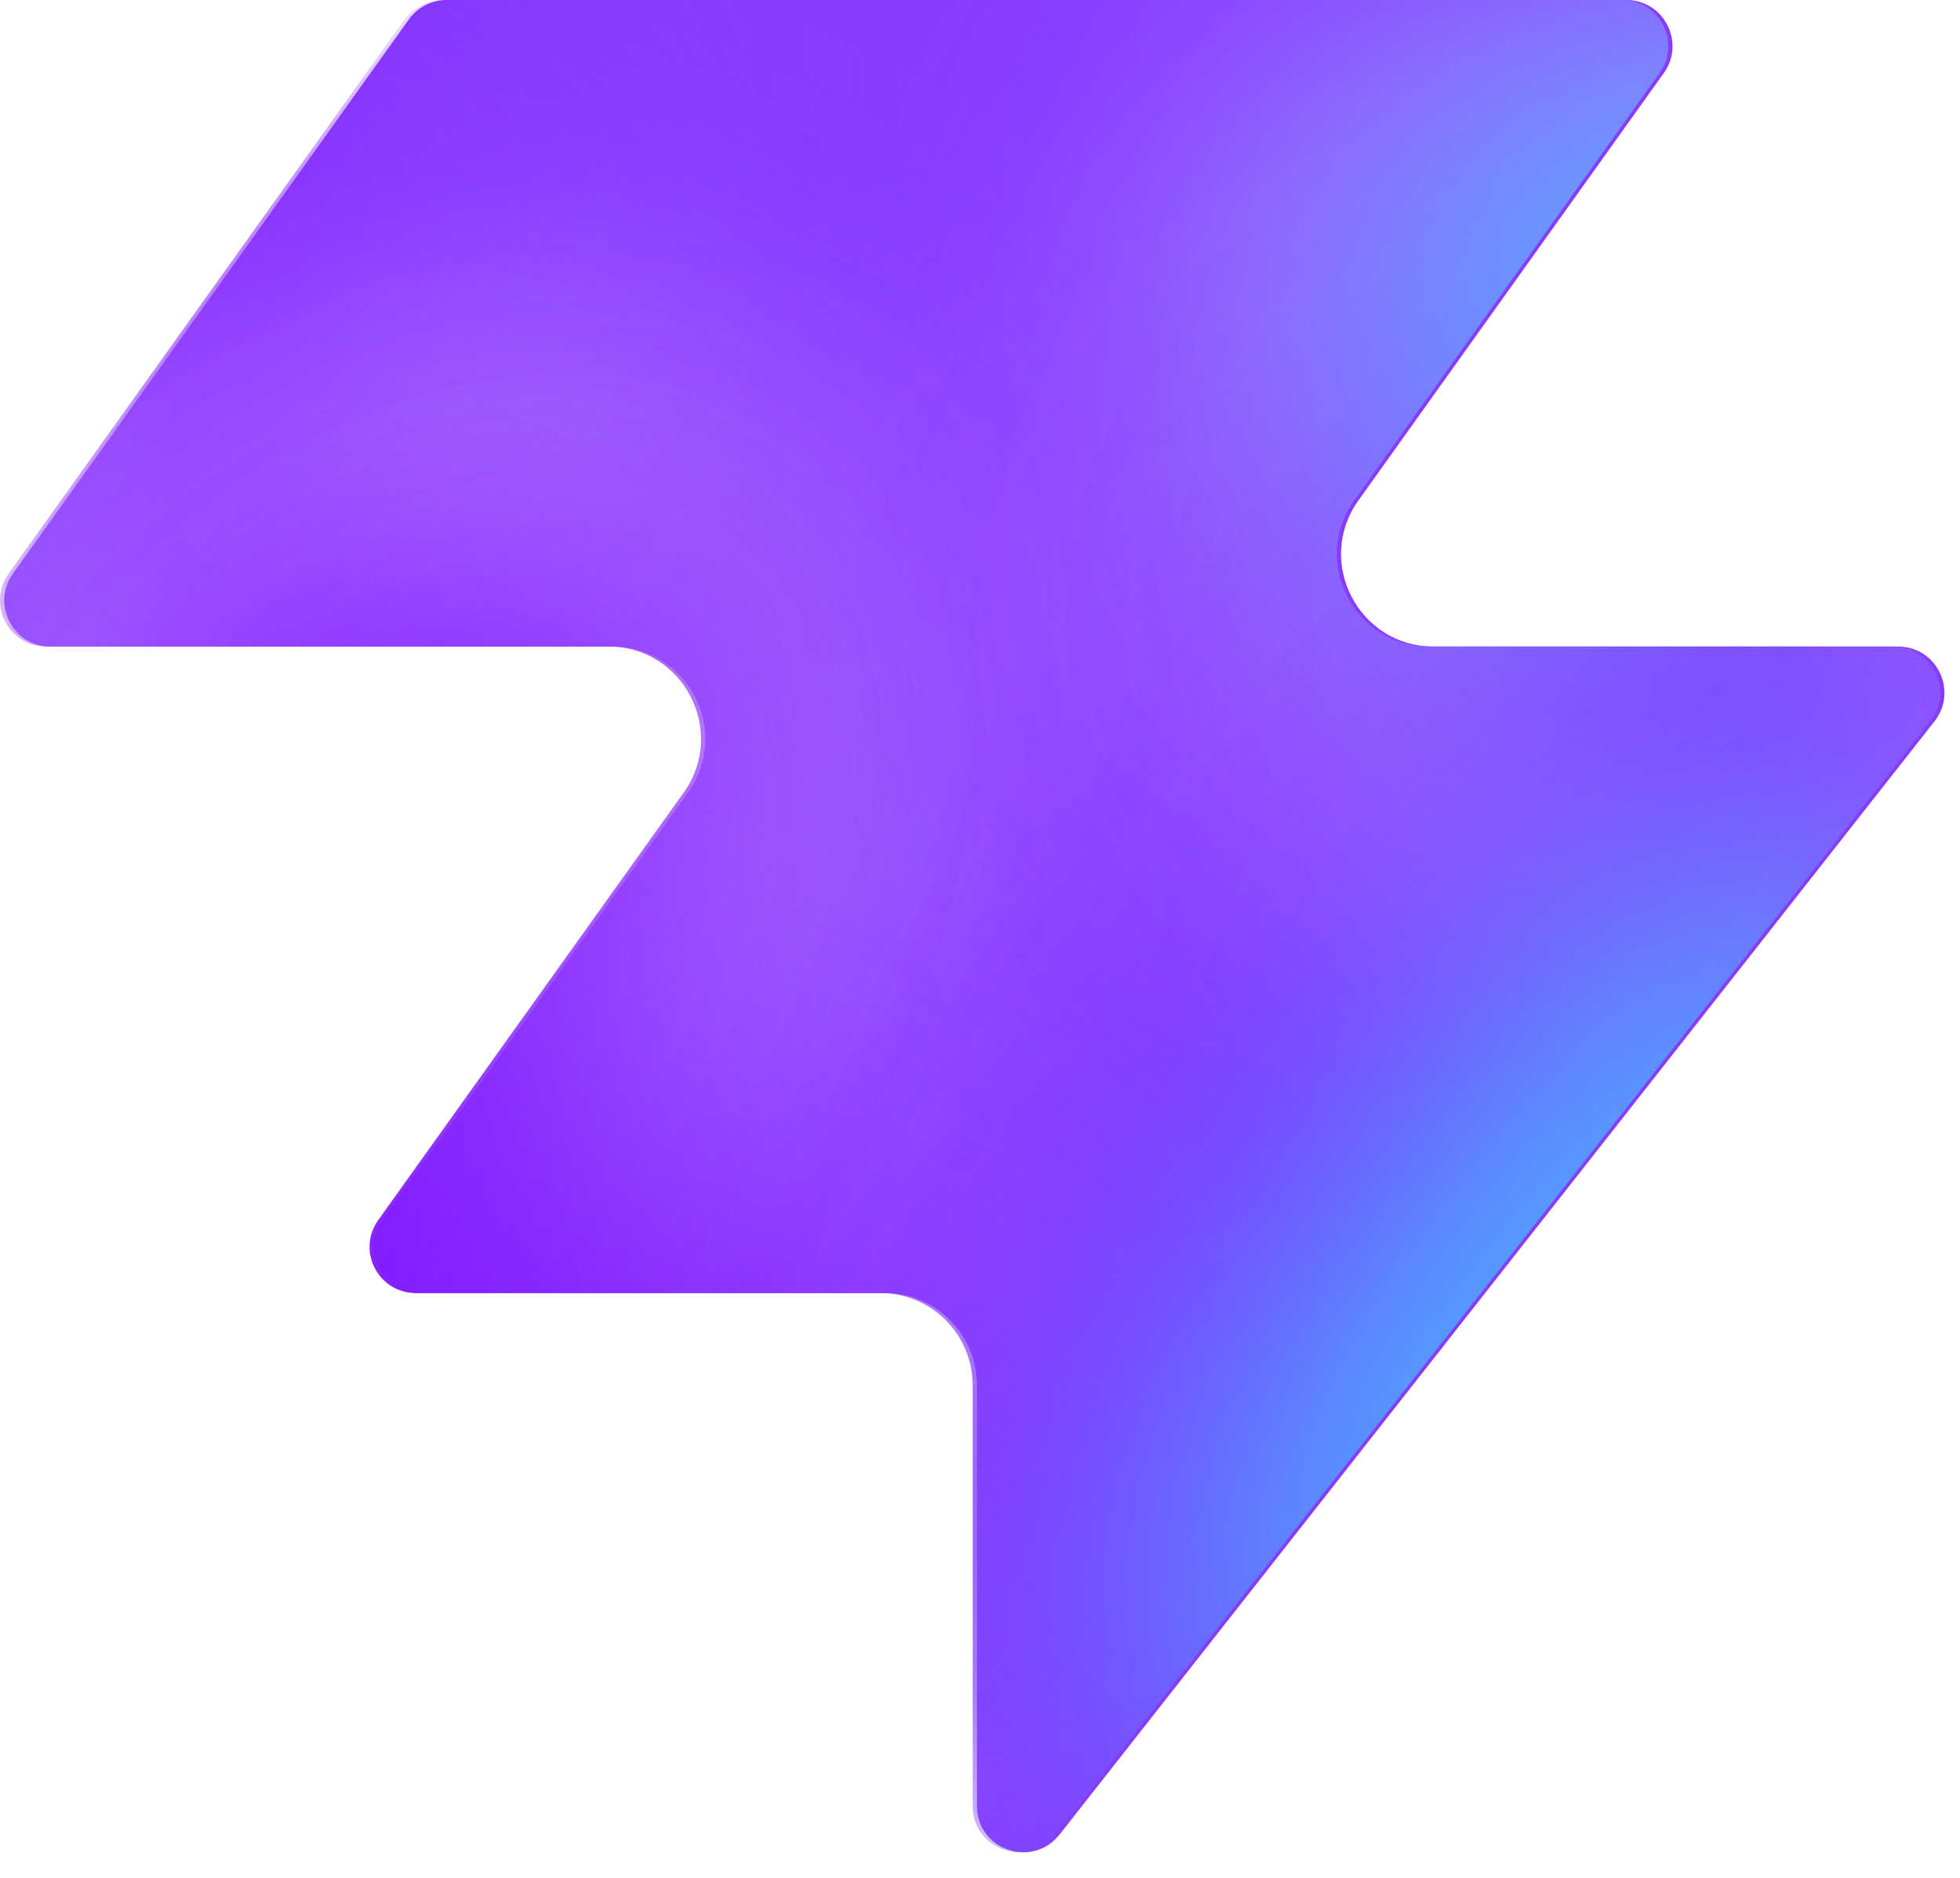
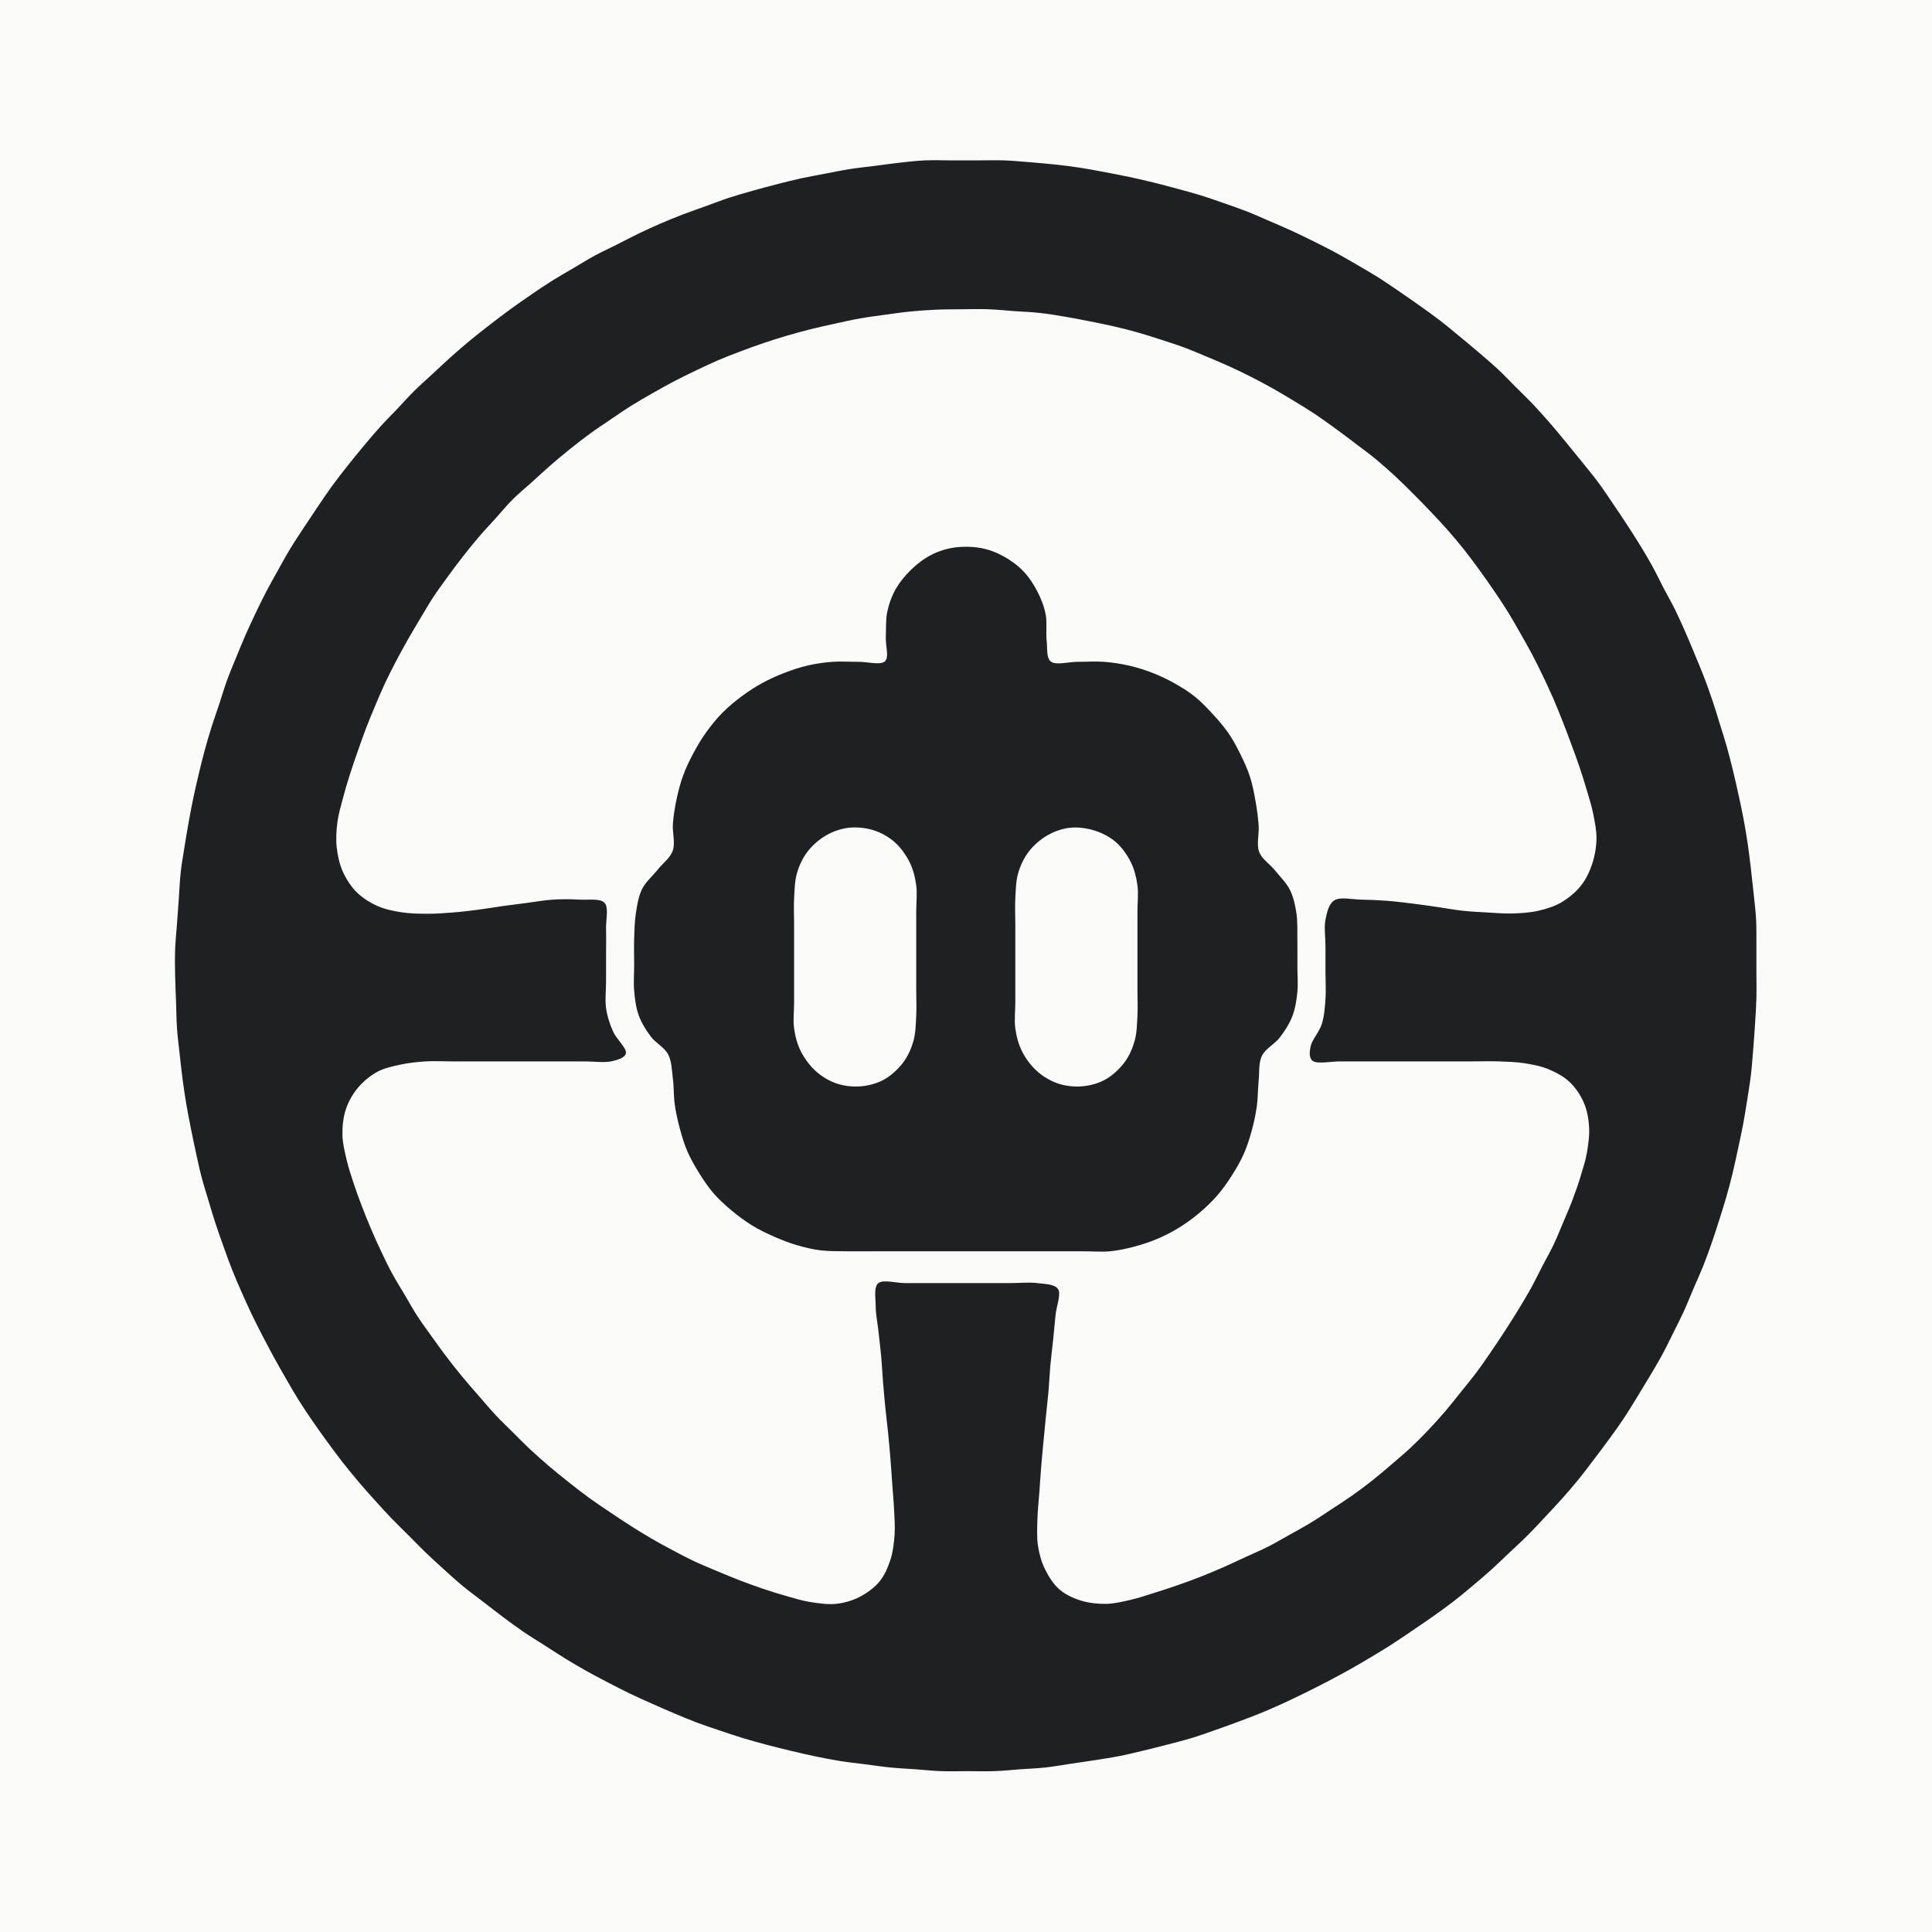
- <svg xmlns="http://www.w3.org/2000/svg" width="48" height="46" fill="none" viewBox="0 0 48 46">
-   <path fill="#863bff" d="M25.946 44.938c-.664.845-2.021.375-2.021-.698V33.937a2.26 2.26 0 0 0-2.262-2.262H10.287c-.92 0-1.456-1.04-.92-1.788l7.48-10.471c1.07-1.497 0-3.578-1.842-3.578H1.237c-.92 0-1.456-1.04-.92-1.788L10.013.474c.214-.297.556-.474.92-.474h28.894c.92 0 1.456 1.04.92 1.788l-7.48 10.471c-1.07 1.498 0 3.579 1.842 3.579h11.377c.943 0 1.473 1.088.89 1.83L25.947 44.94z" style="fill:#863bff;fill:color(display-p3 .525 .23 1);fill-opacity:1" />
-   <mask id="a" width="48" height="46" x="0" y="0" maskUnits="userSpaceOnUse" style="mask-type:alpha">
-     <path fill="#000" d="M25.842 44.938c-.664.844-2.021.375-2.021-.698V33.937a2.26 2.26 0 0 0-2.262-2.262H10.183c-.92 0-1.456-1.04-.92-1.788l7.48-10.471c1.07-1.498 0-3.579-1.842-3.579H1.133c-.92 0-1.456-1.04-.92-1.787L9.91.473c.214-.297.556-.474.92-.474h28.894c.92 0 1.456 1.04.92 1.788l-7.48 10.471c-1.07 1.498 0 3.578 1.842 3.578h11.377c.943 0 1.473 1.088.89 1.832L25.843 44.94z" style="fill:#000;fill-opacity:1" />
-   </mask>
-   <g mask="url(#a)">
-     <g filter="url(#b)">
-       <ellipse cx="5.508" cy="14.704" fill="#ede6ff" rx="5.508" ry="14.704" style="fill:#ede6ff;fill:color(display-p3 .927 .903 1);fill-opacity:1" transform="matrix(.00324 1 1 -.00324 -4.47 31.516)" />
-     </g>
-     <g filter="url(#c)">
-       <ellipse cx="10.399" cy="29.851" fill="#ede6ff" rx="10.399" ry="29.851" style="fill:#ede6ff;fill:color(display-p3 .927 .903 1);fill-opacity:1" transform="matrix(.00324 1 1 -.00324 -39.328 7.883)" />
-     </g>
-     <g filter="url(#d)">
-       <ellipse cx="5.508" cy="30.487" fill="#7e14ff" rx="5.508" ry="30.487" style="fill:#7e14ff;fill:color(display-p3 .492 .077 1);fill-opacity:1" transform="rotate(89.814 -25.913 -14.639)scale(1 -1)" />
-     </g>
-     <g filter="url(#e)">
-       <ellipse cx="5.508" cy="30.599" fill="#7e14ff" rx="5.508" ry="30.599" style="fill:#7e14ff;fill:color(display-p3 .492 .077 1);fill-opacity:1" transform="rotate(89.814 -32.644 -3.334)scale(1 -1)" />
-     </g>
-     <g filter="url(#f)">
-       <ellipse cx="5.508" cy="30.599" fill="#7e14ff" rx="5.508" ry="30.599" style="fill:#7e14ff;fill:color(display-p3 .492 .077 1);fill-opacity:1" transform="matrix(.00324 1 1 -.00324 -34.34 30.47)" />
-     </g>
-     <g filter="url(#g)">
-       <ellipse cx="14.072" cy="22.078" fill="#ede6ff" rx="14.072" ry="22.078" style="fill:#ede6ff;fill:color(display-p3 .927 .903 1);fill-opacity:1" transform="rotate(93.35 24.506 48.493)scale(-1 1)" />
-     </g>
-     <g filter="url(#h)">
-       <ellipse cx="3.47" cy="21.501" fill="#7e14ff" rx="3.47" ry="21.501" style="fill:#7e14ff;fill:color(display-p3 .492 .077 1);fill-opacity:1" transform="rotate(89.009 28.708 47.59)scale(-1 1)" />
-     </g>
-     <g filter="url(#i)">
-       <ellipse cx="3.47" cy="21.501" fill="#7e14ff" rx="3.47" ry="21.501" style="fill:#7e14ff;fill:color(display-p3 .492 .077 1);fill-opacity:1" transform="rotate(89.009 28.708 47.59)scale(-1 1)" />
-     </g>
-     <g filter="url(#j)">
-       <ellipse cx=".387" cy="8.972" fill="#7e14ff" rx="4.407" ry="29.108" style="fill:#7e14ff;fill:color(display-p3 .492 .077 1);fill-opacity:1" transform="rotate(39.51 .387 8.972)" />
-     </g>
-     <g filter="url(#k)">
-       <ellipse cx="47.523" cy="-6.092" fill="#7e14ff" rx="4.407" ry="29.108" style="fill:#7e14ff;fill:color(display-p3 .492 .077 1);fill-opacity:1" transform="rotate(37.892 47.523 -6.092)" />
-     </g>
-     <g filter="url(#l)">
-       <ellipse cx="41.412" cy="6.333" fill="#47bfff" rx="5.971" ry="9.665" style="fill:#47bfff;fill:color(display-p3 .28 .748 1);fill-opacity:1" transform="rotate(37.892 41.412 6.333)" />
-     </g>
-     <g filter="url(#m)">
-       <ellipse cx="-1.879" cy="38.332" fill="#7e14ff" rx="4.407" ry="29.108" style="fill:#7e14ff;fill:color(display-p3 .492 .077 1);fill-opacity:1" transform="rotate(37.892 -1.88 38.332)" />
-     </g>
-     <g filter="url(#n)">
-       <ellipse cx="-1.879" cy="38.332" fill="#7e14ff" rx="4.407" ry="29.108" style="fill:#7e14ff;fill:color(display-p3 .492 .077 1);fill-opacity:1" transform="rotate(37.892 -1.88 38.332)" />
-     </g>
-     <g filter="url(#o)">
-       <ellipse cx="35.651" cy="29.907" fill="#7e14ff" rx="4.407" ry="29.108" style="fill:#7e14ff;fill:color(display-p3 .492 .077 1);fill-opacity:1" transform="rotate(37.892 35.651 29.907)" />
-     </g>
-     <g filter="url(#p)">
-       <ellipse cx="38.418" cy="32.4" fill="#47bfff" rx="5.971" ry="15.297" style="fill:#47bfff;fill:color(display-p3 .28 .748 1);fill-opacity:1" transform="rotate(37.892 38.418 32.4)" />
-     </g>
-   </g>
-   <defs>
-     <filter id="b" width="60.045" height="41.654" x="-19.77" y="16.149" color-interpolation-filters="sRGB" filterUnits="userSpaceOnUse">
-       <feFlood flood-opacity="0" result="BackgroundImageFix" />
-       <feBlend in="SourceGraphic" in2="BackgroundImageFix" result="shape" />
-       <feGaussianBlur result="effect1_foregroundBlur_2002_17158" stdDeviation="7.659" />
-     </filter>
-     <filter id="c" width="90.34" height="51.437" x="-54.613" y="-7.533" color-interpolation-filters="sRGB" filterUnits="userSpaceOnUse">
-       <feFlood flood-opacity="0" result="BackgroundImageFix" />
-       <feBlend in="SourceGraphic" in2="BackgroundImageFix" result="shape" />
-       <feGaussianBlur result="effect1_foregroundBlur_2002_17158" stdDeviation="7.659" />
-     </filter>
-     <filter id="d" width="79.355" height="29.4" x="-49.64" y="2.03" color-interpolation-filters="sRGB" filterUnits="userSpaceOnUse">
-       <feFlood flood-opacity="0" result="BackgroundImageFix" />
-       <feBlend in="SourceGraphic" in2="BackgroundImageFix" result="shape" />
-       <feGaussianBlur result="effect1_foregroundBlur_2002_17158" stdDeviation="4.596" />
-     </filter>
-     <filter id="e" width="79.579" height="29.4" x="-45.045" y="20.029" color-interpolation-filters="sRGB" filterUnits="userSpaceOnUse">
-       <feFlood flood-opacity="0" result="BackgroundImageFix" />
-       <feBlend in="SourceGraphic" in2="BackgroundImageFix" result="shape" />
-       <feGaussianBlur result="effect1_foregroundBlur_2002_17158" stdDeviation="4.596" />
-     </filter>
-     <filter id="f" width="79.579" height="29.4" x="-43.513" y="21.178" color-interpolation-filters="sRGB" filterUnits="userSpaceOnUse">
-       <feFlood flood-opacity="0" result="BackgroundImageFix" />
-       <feBlend in="SourceGraphic" in2="BackgroundImageFix" result="shape" />
-       <feGaussianBlur result="effect1_foregroundBlur_2002_17158" stdDeviation="4.596" />
-     </filter>
-     <filter id="g" width="74.749" height="58.852" x="15.756" y="-17.901" color-interpolation-filters="sRGB" filterUnits="userSpaceOnUse">
-       <feFlood flood-opacity="0" result="BackgroundImageFix" />
-       <feBlend in="SourceGraphic" in2="BackgroundImageFix" result="shape" />
-       <feGaussianBlur result="effect1_foregroundBlur_2002_17158" stdDeviation="7.659" />
-     </filter>
-     <filter id="h" width="61.377" height="25.362" x="23.548" y="2.284" color-interpolation-filters="sRGB" filterUnits="userSpaceOnUse">
-       <feFlood flood-opacity="0" result="BackgroundImageFix" />
-       <feBlend in="SourceGraphic" in2="BackgroundImageFix" result="shape" />
-       <feGaussianBlur result="effect1_foregroundBlur_2002_17158" stdDeviation="4.596" />
-     </filter>
-     <filter id="i" width="61.377" height="25.362" x="23.548" y="2.284" color-interpolation-filters="sRGB" filterUnits="userSpaceOnUse">
-       <feFlood flood-opacity="0" result="BackgroundImageFix" />
-       <feBlend in="SourceGraphic" in2="BackgroundImageFix" result="shape" />
-       <feGaussianBlur result="effect1_foregroundBlur_2002_17158" stdDeviation="4.596" />
-     </filter>
-     <filter id="j" width="56.045" height="63.649" x="-27.636" y="-22.853" color-interpolation-filters="sRGB" filterUnits="userSpaceOnUse">
-       <feFlood flood-opacity="0" result="BackgroundImageFix" />
-       <feBlend in="SourceGraphic" in2="BackgroundImageFix" result="shape" />
-       <feGaussianBlur result="effect1_foregroundBlur_2002_17158" stdDeviation="4.596" />
-     </filter>
-     <filter id="k" width="54.814" height="64.646" x="20.116" y="-38.415" color-interpolation-filters="sRGB" filterUnits="userSpaceOnUse">
-       <feFlood flood-opacity="0" result="BackgroundImageFix" />
-       <feBlend in="SourceGraphic" in2="BackgroundImageFix" result="shape" />
-       <feGaussianBlur result="effect1_foregroundBlur_2002_17158" stdDeviation="4.596" />
-     </filter>
-     <filter id="l" width="33.541" height="35.313" x="24.641" y="-11.323" color-interpolation-filters="sRGB" filterUnits="userSpaceOnUse">
-       <feFlood flood-opacity="0" result="BackgroundImageFix" />
-       <feBlend in="SourceGraphic" in2="BackgroundImageFix" result="shape" />
-       <feGaussianBlur result="effect1_foregroundBlur_2002_17158" stdDeviation="4.596" />
-     </filter>
-     <filter id="m" width="54.814" height="64.646" x="-29.286" y="6.009" color-interpolation-filters="sRGB" filterUnits="userSpaceOnUse">
-       <feFlood flood-opacity="0" result="BackgroundImageFix" />
-       <feBlend in="SourceGraphic" in2="BackgroundImageFix" result="shape" />
-       <feGaussianBlur result="effect1_foregroundBlur_2002_17158" stdDeviation="4.596" />
-     </filter>
-     <filter id="n" width="54.814" height="64.646" x="-29.286" y="6.009" color-interpolation-filters="sRGB" filterUnits="userSpaceOnUse">
-       <feFlood flood-opacity="0" result="BackgroundImageFix" />
-       <feBlend in="SourceGraphic" in2="BackgroundImageFix" result="shape" />
-       <feGaussianBlur result="effect1_foregroundBlur_2002_17158" stdDeviation="4.596" />
-     </filter>
-     <filter id="o" width="54.814" height="64.646" x="8.244" y="-2.416" color-interpolation-filters="sRGB" filterUnits="userSpaceOnUse">
-       <feFlood flood-opacity="0" result="BackgroundImageFix" />
-       <feBlend in="SourceGraphic" in2="BackgroundImageFix" result="shape" />
-       <feGaussianBlur result="effect1_foregroundBlur_2002_17158" stdDeviation="4.596" />
-     </filter>
-     <filter id="p" width="39.409" height="43.623" x="18.713" y="10.588" color-interpolation-filters="sRGB" filterUnits="userSpaceOnUse">
-       <feFlood flood-opacity="0" result="BackgroundImageFix" />
-       <feBlend in="SourceGraphic" in2="BackgroundImageFix" result="shape" />
-       <feGaussianBlur result="effect1_foregroundBlur_2002_17158" stdDeviation="4.596" />
-     </filter>
-   </defs>
+ <svg xmlns="http://www.w3.org/2000/svg" viewBox="0 0 1024 1024">
+   <style>
+   .bg { fill: #FAFAF8; }
+   .mark { fill: #1F2024; }
+   @media (prefers-color-scheme: dark) {
+     .bg { fill: #1F2024; }
+     .mark { fill: #FAFAF8; }
+   }
+ </style>
+   <rect class="bg" width="1024" height="1024" />
+   <path class="mark" d="M 490.26 85.01 C 485.68 85.21 481.23 85.74 476.77 86.23 C 472.30 86.72 467.91 87.37 463.48 87.94 C 459.05 88.51 454.57 88.96 450.19 89.65 C 445.81 90.34 441.52 91.27 437.20 92.09 C 432.87 92.92 428.52 93.66 424.24 94.60 C 419.96 95.54 415.75 96.63 411.53 97.71 C 407.31 98.79 403.11 99.92 398.93 101.10 C 394.76 102.28 390.57 103.45 386.47 104.79 C 382.36 106.14 378.35 107.73 374.29 109.19 C 370.23 110.66 366.14 112.04 362.11 113.59 C 358.08 115.13 354.09 116.76 350.13 118.47 C 346.18 120.18 342.25 121.97 338.36 123.85 C 334.47 125.72 330.65 127.77 326.79 129.71 C 322.93 131.65 319.00 133.43 315.19 135.50 C 311.38 137.56 307.68 139.90 303.93 142.11 C 300.18 144.32 296.39 146.44 292.69 148.76 C 288.98 151.08 285.34 153.55 281.70 156.04 C 278.06 158.52 274.45 161.06 270.86 163.66 C 267.28 166.27 263.72 168.96 260.19 171.69 C 256.65 174.42 253.12 177.17 249.65 180.03 C 246.17 182.90 242.66 185.92 239.32 188.90 C 235.98 191.87 232.89 194.83 229.61 197.87 C 226.32 200.92 222.81 203.98 219.60 207.15 C 216.39 210.33 213.41 213.70 210.36 216.92 C 207.31 220.13 204.27 223.14 201.30 226.43 C 198.33 229.71 195.42 233.20 192.54 236.65 C 189.66 240.10 186.80 243.61 184.02 247.12 C 181.25 250.64 178.49 254.16 175.88 257.75 C 173.27 261.33 170.84 264.99 168.37 268.64 C 165.90 272.28 163.47 275.94 161.06 279.61 C 158.66 283.28 156.19 286.92 153.93 290.65 C 151.66 294.38 149.60 298.19 147.48 301.98 C 145.36 305.77 143.22 309.55 141.21 313.38 C 139.21 317.22 137.32 321.10 135.46 325.00 C 133.60 328.90 131.78 332.81 130.05 336.76 C 128.32 340.71 126.70 344.70 125.07 348.69 C 123.44 352.68 121.74 356.65 120.27 360.71 C 118.80 364.76 117.60 368.93 116.25 373.04 C 114.89 377.14 113.42 381.20 112.12 385.33 C 110.82 389.46 109.60 393.61 108.46 397.81 C 107.32 402.00 106.29 406.24 105.28 410.49 C 104.27 414.74 103.28 419.00 102.39 423.29 C 101.49 427.59 100.69 431.92 99.91 436.26 C 99.13 440.61 98.40 444.97 97.71 449.35 C 97.02 453.73 96.24 458.08 95.76 462.54 C 95.27 467.00 95.10 471.60 94.78 476.13 C 94.45 480.67 94.13 485.20 93.80 489.73 C 93.48 494.26 92.99 498.72 92.82 503.32 C 92.66 507.92 92.74 512.69 92.82 517.32 C 92.91 521.95 93.15 526.52 93.31 531.12 C 93.48 535.72 93.49 540.38 93.80 544.91 C 94.11 549.45 94.70 553.87 95.19 558.34 C 95.68 562.80 96.15 567.27 96.73 571.70 C 97.32 576.12 97.95 580.52 98.69 584.89 C 99.42 589.25 100.27 593.56 101.13 597.87 C 101.98 602.19 102.88 606.48 103.82 610.76 C 104.75 615.04 105.65 619.33 106.75 623.54 C 107.85 627.76 109.17 631.87 110.41 636.03 C 111.66 640.18 112.87 644.34 114.22 648.45 C 115.56 652.56 117.02 656.62 118.47 660.68 C 119.93 664.75 121.37 668.82 122.96 672.82 C 124.55 676.83 126.26 680.79 128.00 684.74 C 129.74 688.68 131.51 692.61 133.37 696.51 C 135.24 700.40 137.20 704.26 139.18 708.10 C 141.17 711.94 143.20 715.77 145.28 719.57 C 147.37 723.38 149.52 727.15 151.69 730.92 C 153.87 734.68 156.02 738.46 158.34 742.16 C 160.66 745.87 163.12 749.51 165.62 753.15 C 168.11 756.78 170.69 760.38 173.30 763.96 C 175.92 767.54 178.55 771.12 181.30 774.65 C 184.06 778.17 186.91 781.68 189.82 785.12 C 192.73 788.56 195.79 791.98 198.75 795.27 C 201.72 798.57 204.65 801.79 207.63 804.89 C 210.60 807.98 213.62 810.87 216.62 813.87 C 219.61 816.86 222.47 819.85 225.60 822.86 C 228.74 825.87 232.09 828.93 235.41 831.93 C 238.74 834.93 242.11 838.02 245.57 840.87 C 249.03 843.72 252.65 846.31 256.18 849.04 C 259.72 851.76 263.23 854.55 266.80 857.21 C 270.36 859.87 273.94 862.50 277.58 864.98 C 281.22 867.45 284.95 869.70 288.64 872.06 C 292.33 874.42 295.99 876.85 299.71 879.13 C 303.43 881.41 307.19 883.62 310.97 885.74 C 314.76 887.86 318.60 889.85 322.44 891.85 C 326.28 893.84 330.12 895.84 334.01 897.71 C 337.91 899.58 341.85 901.33 345.79 903.08 C 349.73 904.84 353.67 906.57 357.65 908.24 C 361.62 909.91 365.60 911.58 369.64 913.10 C 373.68 914.61 377.79 915.96 381.88 917.33 C 385.98 918.71 390.07 920.10 394.21 921.36 C 398.36 922.61 402.55 923.75 406.76 924.87 C 410.96 925.98 415.20 927.02 419.45 928.03 C 423.70 929.04 427.95 930.04 432.24 930.93 C 436.54 931.82 440.85 932.68 445.23 933.37 C 449.61 934.07 454.09 934.53 458.52 935.10 C 462.95 935.67 467.33 936.35 471.81 936.79 C 476.29 937.24 480.87 937.45 485.41 937.77 C 489.94 938.10 494.40 938.59 499.00 938.75 C 503.60 938.91 508.33 938.75 513.00 938.75 C 517.67 938.75 522.40 938.91 527.00 938.75 C 531.60 938.59 536.06 938.10 540.59 937.77 C 545.12 937.45 549.72 937.28 554.19 936.79 C 558.65 936.31 562.98 935.49 567.38 934.84 C 571.77 934.19 576.18 933.58 580.56 932.89 C 584.94 932.19 589.34 931.54 593.65 930.69 C 597.96 929.83 602.19 928.77 606.44 927.76 C 610.68 926.74 614.91 925.68 619.12 924.58 C 623.33 923.48 627.56 922.42 631.70 921.16 C 635.85 919.90 639.91 918.43 643.98 917.01 C 648.06 915.58 652.12 914.12 656.16 912.61 C 660.20 911.10 664.25 909.60 668.24 907.97 C 672.22 906.34 676.17 904.60 680.10 902.81 C 684.02 901.01 687.90 899.13 691.78 897.22 C 695.66 895.31 699.51 893.36 703.35 891.36 C 707.19 889.36 711.01 887.32 714.80 885.20 C 718.59 883.08 722.35 880.89 726.09 878.66 C 729.83 876.43 733.56 874.18 737.25 871.82 C 740.94 869.46 744.57 866.96 748.22 864.49 C 751.86 862.02 755.51 859.56 759.12 857.01 C 762.73 854.45 766.34 851.90 769.87 849.18 C 773.41 846.46 776.88 843.57 780.34 840.66 C 783.81 837.76 787.34 834.74 790.65 831.76 C 793.96 828.77 797.01 825.78 800.21 822.75 C 803.41 819.73 806.73 816.72 809.84 813.61 C 812.96 810.49 815.87 807.29 818.89 804.07 C 821.91 800.85 825.00 797.60 827.97 794.26 C 830.94 790.92 833.91 787.51 836.73 784.03 C 839.55 780.56 842.21 776.97 844.90 773.42 C 847.60 769.87 850.29 766.32 852.90 762.73 C 855.51 759.15 858.12 755.56 860.55 751.90 C 862.99 748.25 865.22 744.51 867.52 740.79 C 869.81 737.07 872.08 733.35 874.31 729.60 C 876.53 725.86 878.79 722.13 880.85 718.32 C 882.92 714.51 884.79 710.61 886.72 706.75 C 888.65 702.88 890.63 699.04 892.43 695.11 C 894.22 691.19 895.80 687.18 897.49 683.21 C 899.18 679.25 900.99 675.33 902.60 671.33 C 904.20 667.32 905.67 663.27 907.10 659.19 C 908.52 655.12 909.83 650.99 911.15 646.87 C 912.46 642.75 913.78 638.63 914.98 634.46 C 916.17 630.29 917.28 626.08 918.31 621.84 C 919.34 617.60 920.24 613.31 921.16 609.02 C 922.08 604.74 923.03 600.47 923.85 596.14 C 924.66 591.81 925.35 587.43 926.05 583.05 C 926.74 578.67 927.47 574.31 928.00 569.86 C 928.53 565.41 928.85 560.88 929.22 556.37 C 929.59 551.85 929.92 547.32 930.20 542.77 C 930.49 538.23 930.81 533.69 930.93 529.08 C 931.05 524.46 930.93 519.75 930.93 515.08 C 930.93 510.41 930.96 505.73 930.93 501.08 C 930.90 496.43 931.00 491.72 930.76 487.15 C 930.51 482.59 929.93 478.17 929.47 473.69 C 929.01 469.21 928.53 464.75 928.00 460.30 C 927.47 455.85 926.94 451.40 926.29 447.01 C 925.64 442.61 924.91 438.25 924.09 433.92 C 923.28 429.59 922.34 425.31 921.40 421.03 C 920.47 416.76 919.51 412.49 918.47 408.25 C 917.44 404.01 916.37 399.79 915.19 395.61 C 914.00 391.44 912.67 387.32 911.39 383.19 C 910.11 379.05 908.87 374.90 907.48 370.81 C 906.10 366.71 904.63 362.65 903.08 358.63 C 901.54 354.60 899.85 350.63 898.20 346.65 C 896.54 342.67 894.90 338.69 893.16 334.74 C 891.41 330.80 889.67 326.86 887.75 322.98 C 885.83 319.11 883.65 315.35 881.65 311.51 C 879.65 307.68 877.81 303.77 875.72 299.97 C 873.63 296.17 871.39 292.43 869.11 288.71 C 866.83 284.99 864.44 281.31 862.05 277.64 C 859.65 273.96 857.19 270.31 854.72 266.67 C 852.24 263.03 849.83 259.36 847.18 255.79 C 844.54 252.22 841.65 248.75 838.84 245.25 C 836.03 241.75 833.19 238.26 830.32 234.78 C 827.46 231.30 824.60 227.80 821.63 224.38 C 818.67 220.97 815.56 217.50 812.53 214.30 C 809.50 211.10 806.51 208.25 803.44 205.19 C 800.38 202.13 797.39 198.95 794.15 195.92 C 790.90 192.88 787.42 189.92 783.99 186.98 C 780.56 184.05 777.07 181.16 773.59 178.29 C 770.11 175.43 766.66 172.50 763.12 169.78 C 759.58 167.05 755.97 164.52 752.36 161.95 C 748.76 159.39 745.14 156.86 741.50 154.38 C 737.86 151.90 734.24 149.39 730.54 147.05 C 726.84 144.72 723.06 142.56 719.30 140.37 C 715.54 138.19 711.79 135.99 707.97 133.93 C 704.16 131.87 700.30 129.92 696.43 128.00 C 692.56 126.08 688.68 124.18 684.76 122.38 C 680.84 120.58 676.87 118.90 672.91 117.19 C 668.95 115.48 665.02 113.70 661.01 112.13 C 657.00 110.55 652.91 109.15 648.84 107.73 C 644.76 106.30 640.69 104.85 636.56 103.57 C 632.42 102.29 628.21 101.19 624.02 100.05 C 619.82 98.91 615.63 97.77 611.39 96.73 C 607.16 95.69 602.90 94.71 598.61 93.80 C 594.32 92.89 589.99 92.07 585.66 91.25 C 581.34 90.44 577.02 89.59 572.63 88.92 C 568.25 88.24 563.81 87.69 559.34 87.21 C 554.88 86.72 550.36 86.35 545.85 85.98 C 541.34 85.62 536.85 85.17 532.26 85.01 C 527.66 84.84 522.92 85.01 518.26 85.01 C 513.59 85.01 508.92 85.01 504.26 85.01 C 499.59 85.01 494.84 84.80 490.26 85.01 Z M 495.88 164.15 C 500.47 163.95 505.15 163.95 509.81 163.91 C 514.46 163.87 519.22 163.75 523.83 163.91 C 528.44 164.07 532.92 164.56 537.46 164.89 C 542.00 165.21 546.61 165.37 551.08 165.86 C 555.56 166.35 559.93 167.08 564.30 167.82 C 568.67 168.55 573.00 169.40 577.32 170.26 C 581.64 171.11 585.96 171.96 590.23 172.95 C 594.50 173.93 598.74 174.99 602.92 176.18 C 607.11 177.36 611.23 178.70 615.36 180.03 C 619.48 181.37 623.61 182.68 627.66 184.18 C 631.72 185.69 635.68 187.40 639.67 189.07 C 643.65 190.74 647.64 192.41 651.57 194.20 C 655.51 195.99 659.41 197.85 663.27 199.82 C 667.14 201.78 670.96 203.85 674.75 205.98 C 678.54 208.12 682.29 210.35 686.03 212.62 C 689.76 214.89 693.50 217.16 697.16 219.61 C 700.83 222.05 704.42 224.66 708.01 227.28 C 711.61 229.90 715.16 232.60 718.72 235.30 C 722.28 238.00 725.89 240.63 729.35 243.49 C 732.82 246.35 736.27 249.43 739.53 252.45 C 742.79 255.46 745.78 258.45 748.91 261.59 C 752.05 264.72 755.28 268.04 758.36 271.27 C 761.43 274.51 764.40 277.65 767.35 281.00 C 770.31 284.36 773.27 287.91 776.07 291.42 C 778.86 294.94 781.51 298.52 784.12 302.12 C 786.74 305.71 789.28 309.33 791.76 312.98 C 794.24 316.63 796.71 320.28 799.02 324.00 C 801.33 327.72 803.46 331.51 805.62 335.30 C 807.78 339.08 809.94 342.86 811.97 346.69 C 814.00 350.53 815.92 354.41 817.79 358.31 C 819.66 362.21 821.48 366.13 823.21 370.10 C 824.93 374.06 826.54 378.07 828.13 382.09 C 829.72 386.10 831.23 390.15 832.73 394.21 C 834.23 398.26 835.75 402.31 837.13 406.42 C 838.51 410.52 839.82 414.65 841.04 418.82 C 842.26 423.00 843.60 427.11 844.46 431.44 C 845.31 435.76 846.26 440.36 846.17 444.76 C 846.07 449.16 845.27 453.74 843.90 457.84 C 842.53 461.95 840.65 466.02 837.95 469.41 C 835.25 472.80 831.44 475.98 827.70 478.19 C 823.97 480.40 819.80 481.69 815.53 482.69 C 811.27 483.68 806.59 483.99 802.11 484.15 C 797.64 484.32 793.20 483.91 788.69 483.66 C 784.18 483.42 779.54 483.18 775.07 482.69 C 770.59 482.20 766.26 481.36 761.85 480.73 C 757.43 480.10 753.03 479.45 748.58 478.90 C 744.13 478.35 739.69 477.79 735.15 477.44 C 730.62 477.10 726.00 476.89 721.38 476.82 C 716.77 476.76 710.60 475.30 707.46 477.07 C 704.31 478.84 703.35 483.39 702.53 487.46 C 701.71 491.54 702.53 496.82 702.53 501.49 C 702.53 506.17 702.53 510.85 702.53 515.52 C 702.53 520.20 702.86 525.01 702.53 529.55 C 702.21 534.09 701.88 538.63 700.58 542.77 C 699.28 546.91 695.44 551.07 694.72 554.37 C 693.99 557.67 693.64 561.20 696.23 562.56 C 698.82 563.93 705.58 562.56 710.26 562.56 C 714.93 562.56 719.61 562.56 724.28 562.56 C 728.96 562.56 733.64 562.56 738.31 562.56 C 742.99 562.56 747.66 562.56 752.34 562.56 C 757.02 562.56 761.69 562.56 766.37 562.56 C 771.05 562.56 775.72 562.56 780.40 562.56 C 785.07 562.56 789.82 562.40 794.43 562.56 C 799.04 562.73 803.66 562.85 808.05 563.54 C 812.44 564.23 816.78 565.05 820.76 566.72 C 824.75 568.38 828.85 570.57 831.97 573.53 C 835.09 576.48 837.76 580.48 839.47 584.45 C 841.19 588.42 841.99 592.92 842.26 597.32 C 842.53 601.73 841.85 606.51 841.10 610.87 C 840.35 615.24 839.00 619.36 837.74 623.51 C 836.48 627.66 835.05 631.75 833.52 635.79 C 832.00 639.83 830.26 643.79 828.58 647.77 C 826.90 651.75 825.31 655.77 823.45 659.68 C 821.59 663.58 819.41 667.35 817.41 671.20 C 815.41 675.05 813.56 678.96 811.46 682.77 C 809.36 686.57 807.10 690.31 804.82 694.05 C 802.55 697.78 800.19 701.48 797.80 705.17 C 795.41 708.85 792.97 712.52 790.47 716.16 C 787.98 719.80 785.51 723.45 782.84 727.02 C 780.17 730.60 777.27 734.10 774.47 737.59 C 771.67 741.08 768.95 744.58 766.04 747.98 C 763.13 751.38 760.02 754.81 757.01 757.98 C 754.00 761.15 751.18 764.01 748.00 766.99 C 744.82 769.97 741.34 772.92 737.93 775.84 C 734.51 778.77 731.03 781.77 727.51 784.56 C 723.98 787.34 720.42 790.02 716.80 792.58 C 713.18 795.13 709.48 797.49 705.81 799.90 C 702.13 802.32 698.48 804.79 694.74 807.06 C 691.01 809.33 687.19 811.40 683.39 813.52 C 679.60 815.65 675.84 817.86 671.97 819.82 C 668.10 821.77 664.12 823.44 660.19 825.25 C 656.26 827.06 652.37 828.94 648.41 830.67 C 644.45 832.41 640.47 834.08 636.45 835.66 C 632.43 837.24 628.36 838.73 624.28 840.15 C 620.19 841.58 616.07 842.92 611.93 844.21 C 607.79 845.51 603.70 846.92 599.43 847.90 C 595.16 848.88 590.71 850.00 586.30 850.08 C 581.90 850.15 577.13 849.65 572.98 848.37 C 568.84 847.08 564.64 845.17 561.44 842.36 C 558.24 839.55 555.66 835.40 553.77 831.51 C 551.88 827.61 550.76 823.40 550.11 819.00 C 549.46 814.59 549.74 809.66 549.86 805.07 C 549.98 800.48 550.51 795.99 550.84 791.45 C 551.17 786.90 551.45 782.35 551.82 777.82 C 552.18 773.30 552.62 768.80 553.04 764.30 C 553.46 759.80 553.90 755.30 554.35 750.81 C 554.79 746.32 555.33 741.87 555.73 737.36 C 556.12 732.84 556.30 728.24 556.70 723.73 C 557.11 719.22 557.71 714.79 558.17 710.31 C 558.63 705.83 559.03 701.32 559.48 696.83 C 559.93 692.33 562.47 686.16 560.85 683.37 C 559.24 680.57 553.95 680.61 549.76 680.06 C 545.57 679.51 540.41 680.06 535.73 680.06 C 531.06 680.06 526.38 680.06 521.70 680.06 C 517.03 680.06 512.35 680.06 507.68 680.06 C 503.00 680.06 498.32 680.06 493.65 680.06 C 488.97 680.06 484.30 680.06 479.62 680.06 C 474.94 680.06 468.17 678.05 465.59 680.06 C 463.01 682.07 464.12 687.85 464.12 692.10 C 464.12 696.34 465.10 701.05 465.59 705.52 C 466.08 709.99 466.65 714.43 467.05 718.94 C 467.46 723.45 467.66 728.04 468.03 732.56 C 468.40 737.09 468.80 741.60 469.25 746.09 C 469.70 750.58 470.27 755.02 470.72 759.51 C 471.17 764.00 471.57 768.51 471.94 773.03 C 472.31 777.56 472.59 782.11 472.92 786.65 C 473.24 791.20 473.69 795.79 473.89 800.28 C 474.10 804.77 474.46 809.19 474.14 813.60 C 473.81 818.01 473.28 822.60 471.94 826.72 C 470.60 830.84 468.81 835.03 466.08 838.32 C 463.35 841.60 459.40 844.46 455.57 846.42 C 451.73 848.38 447.41 849.63 443.05 850.08 C 438.70 850.52 433.82 849.79 429.43 849.10 C 425.04 848.41 420.91 847.09 416.72 845.91 C 412.53 844.74 408.40 843.42 404.30 842.04 C 400.19 840.66 396.13 839.17 392.10 837.62 C 388.07 836.07 384.08 834.40 380.09 832.73 C 376.11 831.06 372.11 829.44 368.19 827.60 C 364.28 825.77 360.44 823.74 356.61 821.70 C 352.77 819.67 348.95 817.61 345.18 815.41 C 341.42 813.22 337.70 810.91 334.00 808.55 C 330.30 806.19 326.64 803.74 322.98 801.27 C 319.33 798.81 315.66 796.39 312.06 793.77 C 308.47 791.16 304.94 788.38 301.42 785.59 C 297.90 782.80 294.37 779.97 290.93 777.04 C 287.50 774.11 283.99 770.99 280.79 768.00 C 277.60 765.01 274.76 762.07 271.75 759.08 C 268.74 756.09 265.73 753.27 262.74 750.07 C 259.75 746.87 256.76 743.31 253.79 739.89 C 250.81 736.47 247.78 733.03 244.90 729.54 C 242.03 726.06 239.24 722.54 236.54 718.98 C 233.84 715.42 231.27 711.81 228.69 708.20 C 226.11 704.59 223.45 701.02 221.07 697.33 C 218.68 693.64 216.60 689.83 214.38 686.07 C 212.16 682.32 209.81 678.61 207.74 674.79 C 205.67 670.97 203.82 667.07 201.97 663.16 C 200.12 659.25 198.34 655.31 196.64 651.33 C 194.95 647.36 193.34 643.35 191.80 639.31 C 190.26 635.27 188.76 631.22 187.41 627.10 C 186.06 622.99 184.68 618.88 183.69 614.61 C 182.71 610.34 181.57 605.90 181.50 601.49 C 181.42 597.09 181.90 592.31 183.23 588.19 C 184.57 584.06 186.76 580.10 189.53 576.76 C 192.30 573.42 196.06 570.23 199.85 568.15 C 203.64 566.07 207.98 565.21 212.27 564.27 C 216.56 563.34 221.03 562.85 225.59 562.56 C 230.15 562.28 234.94 562.56 239.62 562.56 C 244.29 562.56 248.97 562.56 253.65 562.56 C 258.32 562.56 263.00 562.56 267.67 562.56 C 272.35 562.56 277.03 562.56 281.70 562.56 C 286.38 562.56 291.05 562.56 295.73 562.56 C 300.41 562.56 305.08 562.56 309.76 562.56 C 314.44 562.56 320.12 563.33 323.79 562.56 C 327.45 561.80 331.57 560.59 331.76 557.96 C 331.95 555.32 326.71 550.70 324.95 546.75 C 323.19 542.80 321.84 538.69 321.22 534.27 C 320.60 529.85 321.22 524.92 321.22 520.24 C 321.22 515.56 321.22 510.89 321.22 506.21 C 321.22 501.53 321.36 496.79 321.22 492.18 C 321.09 487.57 322.77 481.09 320.41 478.53 C 318.06 475.97 311.65 477.11 307.09 476.82 C 302.53 476.54 297.62 476.55 293.06 476.82 C 288.50 477.10 284.17 477.93 279.73 478.50 C 275.29 479.07 270.84 479.63 266.42 480.24 C 262.00 480.86 257.64 481.63 253.20 482.20 C 248.76 482.77 244.31 483.31 239.78 483.66 C 235.25 484.02 230.56 484.35 226.03 484.32 C 221.50 484.30 216.95 484.20 212.60 483.50 C 208.26 482.81 203.90 481.93 199.96 480.15 C 196.02 478.37 192.02 475.87 188.97 472.82 C 185.92 469.76 183.39 465.77 181.64 461.82 C 179.89 457.87 178.93 453.43 178.46 449.11 C 177.99 444.80 178.26 440.28 178.81 435.95 C 179.36 431.62 180.64 427.36 181.74 423.14 C 182.84 418.92 184.10 414.76 185.40 410.63 C 186.71 406.49 188.13 402.40 189.56 398.32 C 190.98 394.23 192.41 390.15 193.95 386.11 C 195.50 382.08 197.16 378.09 198.84 374.11 C 200.52 370.12 202.18 366.14 204.01 362.22 C 205.84 358.30 207.82 354.45 209.83 350.60 C 211.84 346.76 213.93 342.95 216.08 339.16 C 218.22 335.37 220.47 331.63 222.71 327.88 C 224.96 324.13 227.11 320.35 229.52 316.67 C 231.94 313.00 234.58 309.41 237.19 305.82 C 239.81 302.23 242.46 298.65 245.22 295.12 C 247.98 291.58 250.81 288.06 253.76 284.63 C 256.70 281.19 259.89 277.84 262.88 274.52 C 265.88 271.20 268.60 267.82 271.71 264.72 C 274.81 261.62 278.19 258.89 281.51 255.90 C 284.83 252.90 288.19 249.74 291.61 246.77 C 295.03 243.80 298.52 240.87 302.03 238.06 C 305.54 235.24 309.08 232.48 312.67 229.87 C 316.26 227.25 319.94 224.84 323.59 222.36 C 327.24 219.89 330.87 217.36 334.58 215.04 C 338.30 212.71 342.08 210.55 345.86 208.40 C 349.65 206.24 353.44 204.12 357.28 202.10 C 361.13 200.09 365.02 198.20 368.92 196.33 C 372.82 194.46 376.73 192.60 380.70 190.90 C 384.67 189.20 388.71 187.66 392.76 186.14 C 396.80 184.61 400.86 183.12 404.96 181.74 C 409.07 180.36 413.20 179.05 417.37 177.83 C 421.54 176.61 425.75 175.47 429.98 174.41 C 434.22 173.35 438.51 172.42 442.80 171.48 C 447.09 170.54 451.36 169.57 455.71 168.79 C 460.07 168.02 464.51 167.45 468.93 166.84 C 473.36 166.23 477.76 165.58 482.25 165.13 C 486.74 164.68 491.29 164.36 495.88 164.15 Z M 505.89 290.20 C 501.53 290.81 497.40 292.14 493.56 294.11 C 489.73 296.07 486.03 298.93 482.88 301.98 C 479.73 305.02 476.78 308.63 474.67 312.38 C 472.56 316.14 471.09 320.27 470.23 324.49 C 469.37 328.72 469.70 333.39 469.50 337.73 C 469.29 342.07 471.40 348.35 469.01 350.53 C 466.63 352.70 459.80 350.74 455.17 350.78 C 450.54 350.82 445.74 350.45 441.22 350.78 C 436.71 351.10 432.33 351.76 428.08 352.73 C 423.84 353.71 419.76 355.09 415.76 356.64 C 411.75 358.19 407.82 359.94 404.03 362.02 C 400.24 364.09 396.56 366.48 393.03 369.11 C 389.49 371.75 385.97 374.65 382.83 377.84 C 379.70 381.02 376.80 384.64 374.23 388.22 C 371.66 391.81 369.46 395.54 367.43 399.35 C 365.40 403.16 363.53 407.03 362.06 411.07 C 360.58 415.11 359.50 419.31 358.60 423.59 C 357.69 427.86 356.97 432.21 356.64 436.73 C 356.32 441.24 357.97 446.65 356.64 450.68 C 355.31 454.70 351.36 457.48 348.64 460.88 C 345.93 464.29 342.30 467.31 340.37 471.11 C 338.44 474.92 337.77 479.34 337.07 483.70 C 336.36 488.05 336.28 492.67 336.12 497.25 C 335.96 501.84 336.12 506.55 336.12 511.20 C 336.12 515.85 335.72 520.66 336.12 525.15 C 336.52 529.63 337.06 534.06 338.53 538.10 C 340.00 542.14 342.34 545.94 344.94 549.39 C 347.53 552.85 352.17 555.10 354.12 558.82 C 356.07 562.54 356.06 567.32 356.64 571.72 C 357.22 576.13 357.01 580.87 357.62 585.27 C 358.23 589.66 359.18 593.92 360.31 598.10 C 361.43 602.29 362.67 606.42 364.38 610.36 C 366.09 614.30 368.26 618.06 370.56 621.75 C 372.87 625.44 375.34 629.19 378.23 632.52 C 381.13 635.85 384.53 638.90 387.93 641.73 C 391.34 644.57 394.95 647.25 398.65 649.52 C 402.36 651.80 406.24 653.66 410.17 655.39 C 414.10 657.12 418.10 658.70 422.24 659.92 C 426.39 661.14 430.61 662.17 435.03 662.72 C 439.46 663.26 444.16 663.12 448.78 663.21 C 453.39 663.29 458.08 663.21 462.73 663.21 C 467.38 663.21 472.03 663.21 476.68 663.21 C 481.32 663.21 485.97 663.21 490.62 663.21 C 495.27 663.21 499.92 663.21 504.57 663.21 C 509.22 663.21 513.87 663.21 518.52 663.21 C 523.17 663.21 527.82 663.21 532.47 663.21 C 537.12 663.21 541.77 663.21 546.41 663.21 C 551.06 663.21 555.71 663.21 560.36 663.21 C 565.01 663.21 569.66 663.21 574.31 663.21 C 578.96 663.21 583.78 663.62 588.26 663.21 C 592.74 662.79 596.99 661.84 601.18 660.74 C 605.38 659.64 609.47 658.29 613.42 656.61 C 617.38 654.94 621.21 652.97 624.92 650.69 C 628.62 648.40 632.25 645.76 635.64 642.90 C 639.03 640.03 642.36 636.86 645.27 633.51 C 648.17 630.16 650.72 626.47 653.06 622.79 C 655.40 619.11 657.56 615.36 659.30 611.43 C 661.03 607.49 662.32 603.38 663.46 599.20 C 664.60 595.02 665.53 590.76 666.14 586.36 C 666.75 581.97 666.66 577.28 667.11 572.82 C 667.57 568.36 666.99 563.42 668.86 559.60 C 670.73 555.77 675.67 553.36 678.35 549.86 C 681.03 546.37 683.40 542.66 684.95 538.65 C 686.49 534.64 687.19 530.28 687.63 525.81 C 688.08 521.35 687.63 516.52 687.63 511.87 C 687.63 507.22 687.72 502.53 687.63 497.92 C 687.55 493.30 687.80 488.55 687.15 484.17 C 686.49 479.80 685.60 475.49 683.69 471.66 C 681.77 467.83 678.37 464.57 675.65 461.19 C 672.92 457.81 668.76 455.34 667.33 451.39 C 665.91 447.45 667.44 442.05 667.11 437.54 C 666.79 433.02 666.18 428.63 665.40 424.30 C 664.63 419.97 663.80 415.66 662.47 411.56 C 661.14 407.47 659.33 403.57 657.42 399.71 C 655.51 395.85 653.47 392.00 650.99 388.42 C 648.52 384.85 645.52 381.46 642.56 378.25 C 639.60 375.05 636.62 371.88 633.23 369.17 C 629.85 366.46 626.03 364.12 622.25 362.02 C 618.47 359.91 614.58 358.07 610.57 356.53 C 606.57 354.98 602.45 353.69 598.20 352.73 C 593.95 351.77 589.57 351.10 585.06 350.78 C 580.54 350.45 575.76 350.78 571.11 350.78 C 566.46 350.78 559.89 352.64 557.16 350.78 C 554.44 348.92 555.23 343.78 554.75 339.63 C 554.26 335.48 555.06 330.20 554.26 325.88 C 553.46 321.56 551.90 317.56 549.94 313.72 C 547.98 309.89 545.50 306.01 542.49 302.86 C 539.48 299.71 535.66 296.91 531.87 294.84 C 528.07 292.77 524.07 291.22 519.74 290.44 C 515.41 289.67 510.26 289.59 505.89 290.20 Z M 567.21 438.72 C 571.39 438.29 576.15 438.95 580.20 440.23 C 584.24 441.50 588.28 443.58 591.47 446.37 C 594.66 449.15 597.44 453.11 599.34 456.92 C 601.24 460.74 602.28 464.92 602.87 469.28 C 603.46 473.64 602.87 478.49 602.87 483.09 C 602.87 487.70 602.87 492.30 602.87 496.91 C 602.87 501.51 602.87 506.12 602.87 510.72 C 602.87 515.33 602.87 519.94 602.87 524.54 C 602.87 529.15 603.11 533.85 602.87 538.36 C 602.63 542.86 602.56 547.44 601.41 551.57 C 600.26 555.70 598.53 559.71 595.96 563.13 C 593.39 566.55 589.71 569.99 586.00 572.09 C 582.29 574.20 577.89 575.38 573.70 575.76 C 569.51 576.13 564.87 575.64 560.88 574.32 C 556.89 573.00 552.93 570.64 549.76 567.83 C 546.58 565.02 543.75 561.23 541.81 557.45 C 539.88 553.67 538.75 549.51 538.14 545.15 C 537.52 540.80 538.14 535.94 538.14 531.34 C 538.14 526.73 538.14 522.13 538.14 517.52 C 538.14 512.92 538.14 508.31 538.14 503.71 C 538.14 499.10 538.14 494.50 538.14 489.89 C 538.14 485.29 537.89 480.58 538.14 476.07 C 538.39 471.57 538.44 466.99 539.63 462.88 C 540.81 458.76 542.68 454.74 545.25 451.39 C 547.83 448.04 551.42 444.90 555.08 442.79 C 558.73 440.68 563.02 439.14 567.21 438.72 Z M 449.95 438.72 C 454.15 438.26 458.97 438.78 463.01 440.05 C 467.05 441.32 471.03 443.55 474.21 446.36 C 477.38 449.17 480.17 453.10 482.07 456.91 C 483.97 460.73 485.03 464.90 485.62 469.25 C 486.21 473.61 485.62 478.46 485.62 483.07 C 485.62 487.67 485.62 492.27 485.62 496.88 C 485.62 501.48 485.62 506.08 485.62 510.69 C 485.62 515.29 485.62 519.89 485.62 524.50 C 485.62 529.10 485.86 533.80 485.62 538.31 C 485.38 542.81 485.34 547.40 484.20 551.53 C 483.05 555.66 481.32 559.66 478.75 563.08 C 476.18 566.50 472.50 569.94 468.80 572.06 C 465.09 574.17 460.71 575.37 456.52 575.76 C 452.33 576.14 447.68 575.68 443.69 574.37 C 439.69 573.06 435.75 570.72 432.56 567.89 C 429.37 565.06 426.50 561.20 424.55 557.40 C 422.60 553.60 421.50 549.46 420.89 545.11 C 420.27 540.75 420.89 535.90 420.89 531.29 C 420.89 526.69 420.89 522.09 420.89 517.48 C 420.89 512.88 420.89 508.28 420.89 503.67 C 420.89 499.07 420.89 494.47 420.89 489.86 C 420.89 485.26 420.64 480.55 420.89 476.05 C 421.14 471.55 421.20 466.98 422.39 462.86 C 423.57 458.75 425.43 454.73 428.01 451.38 C 430.58 448.03 434.17 444.89 437.83 442.78 C 441.49 440.67 445.76 439.17 449.95 438.72 Z" fill-rule="evenodd" />
</svg>
